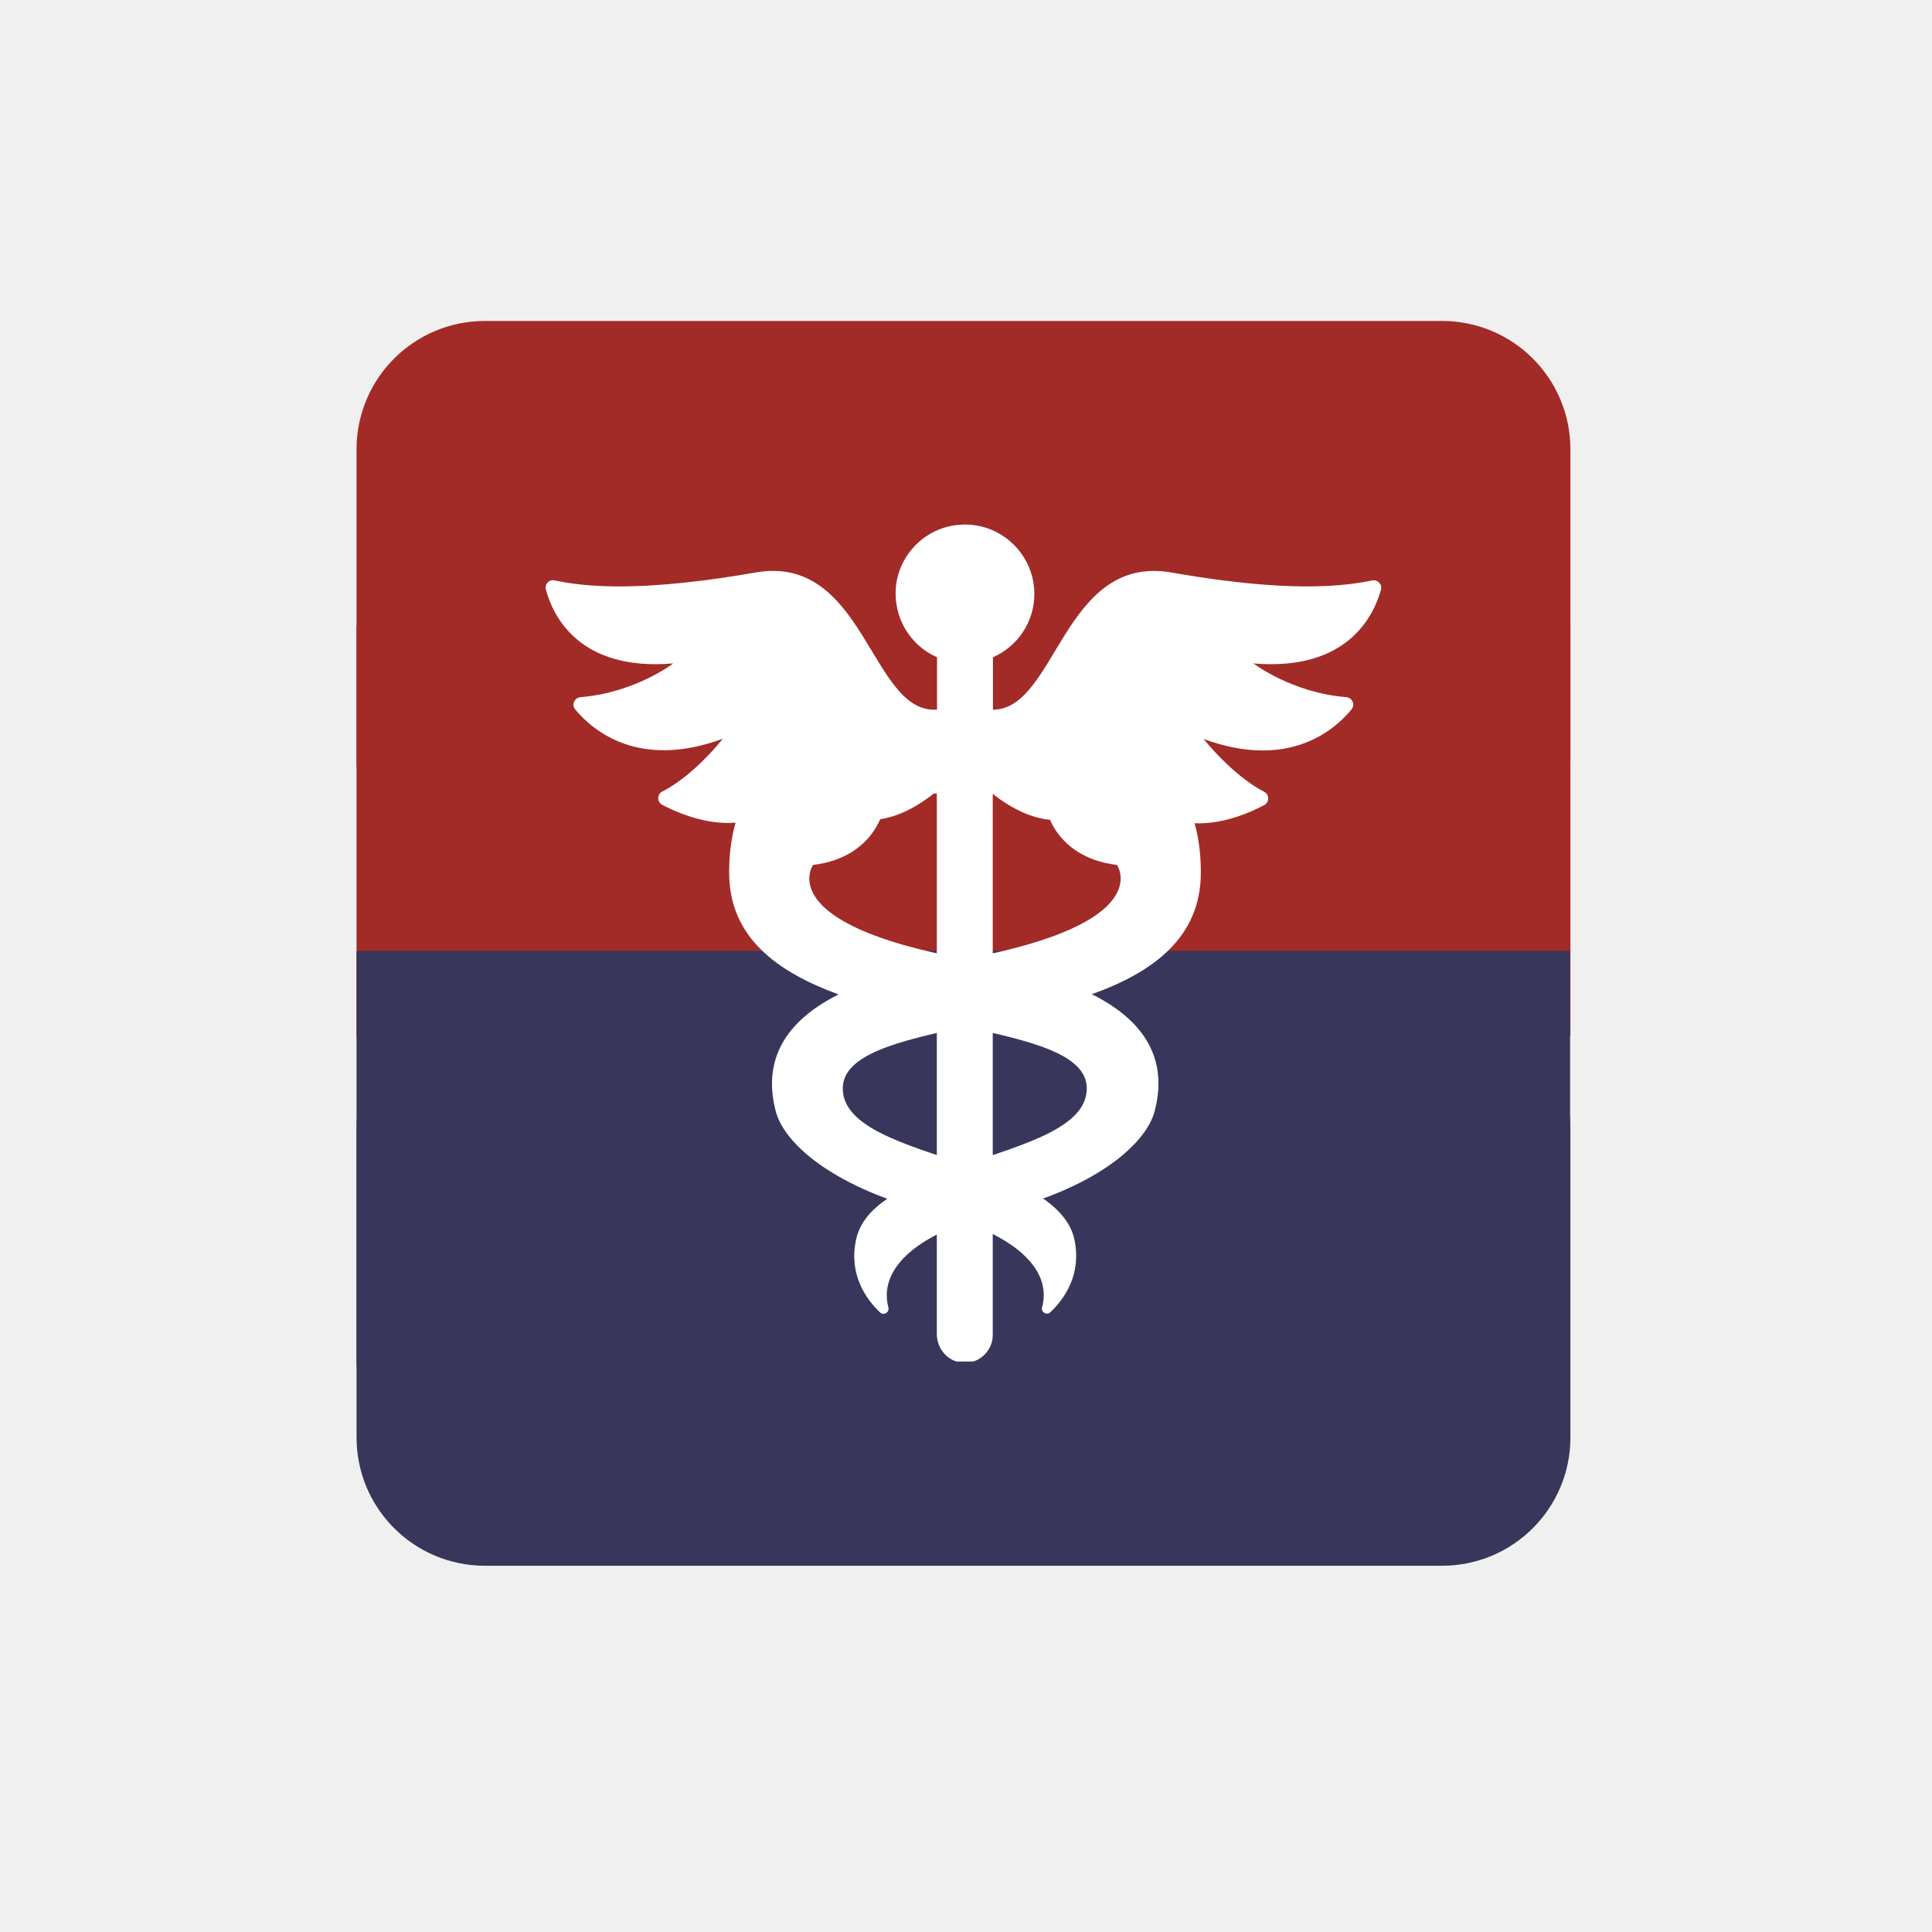
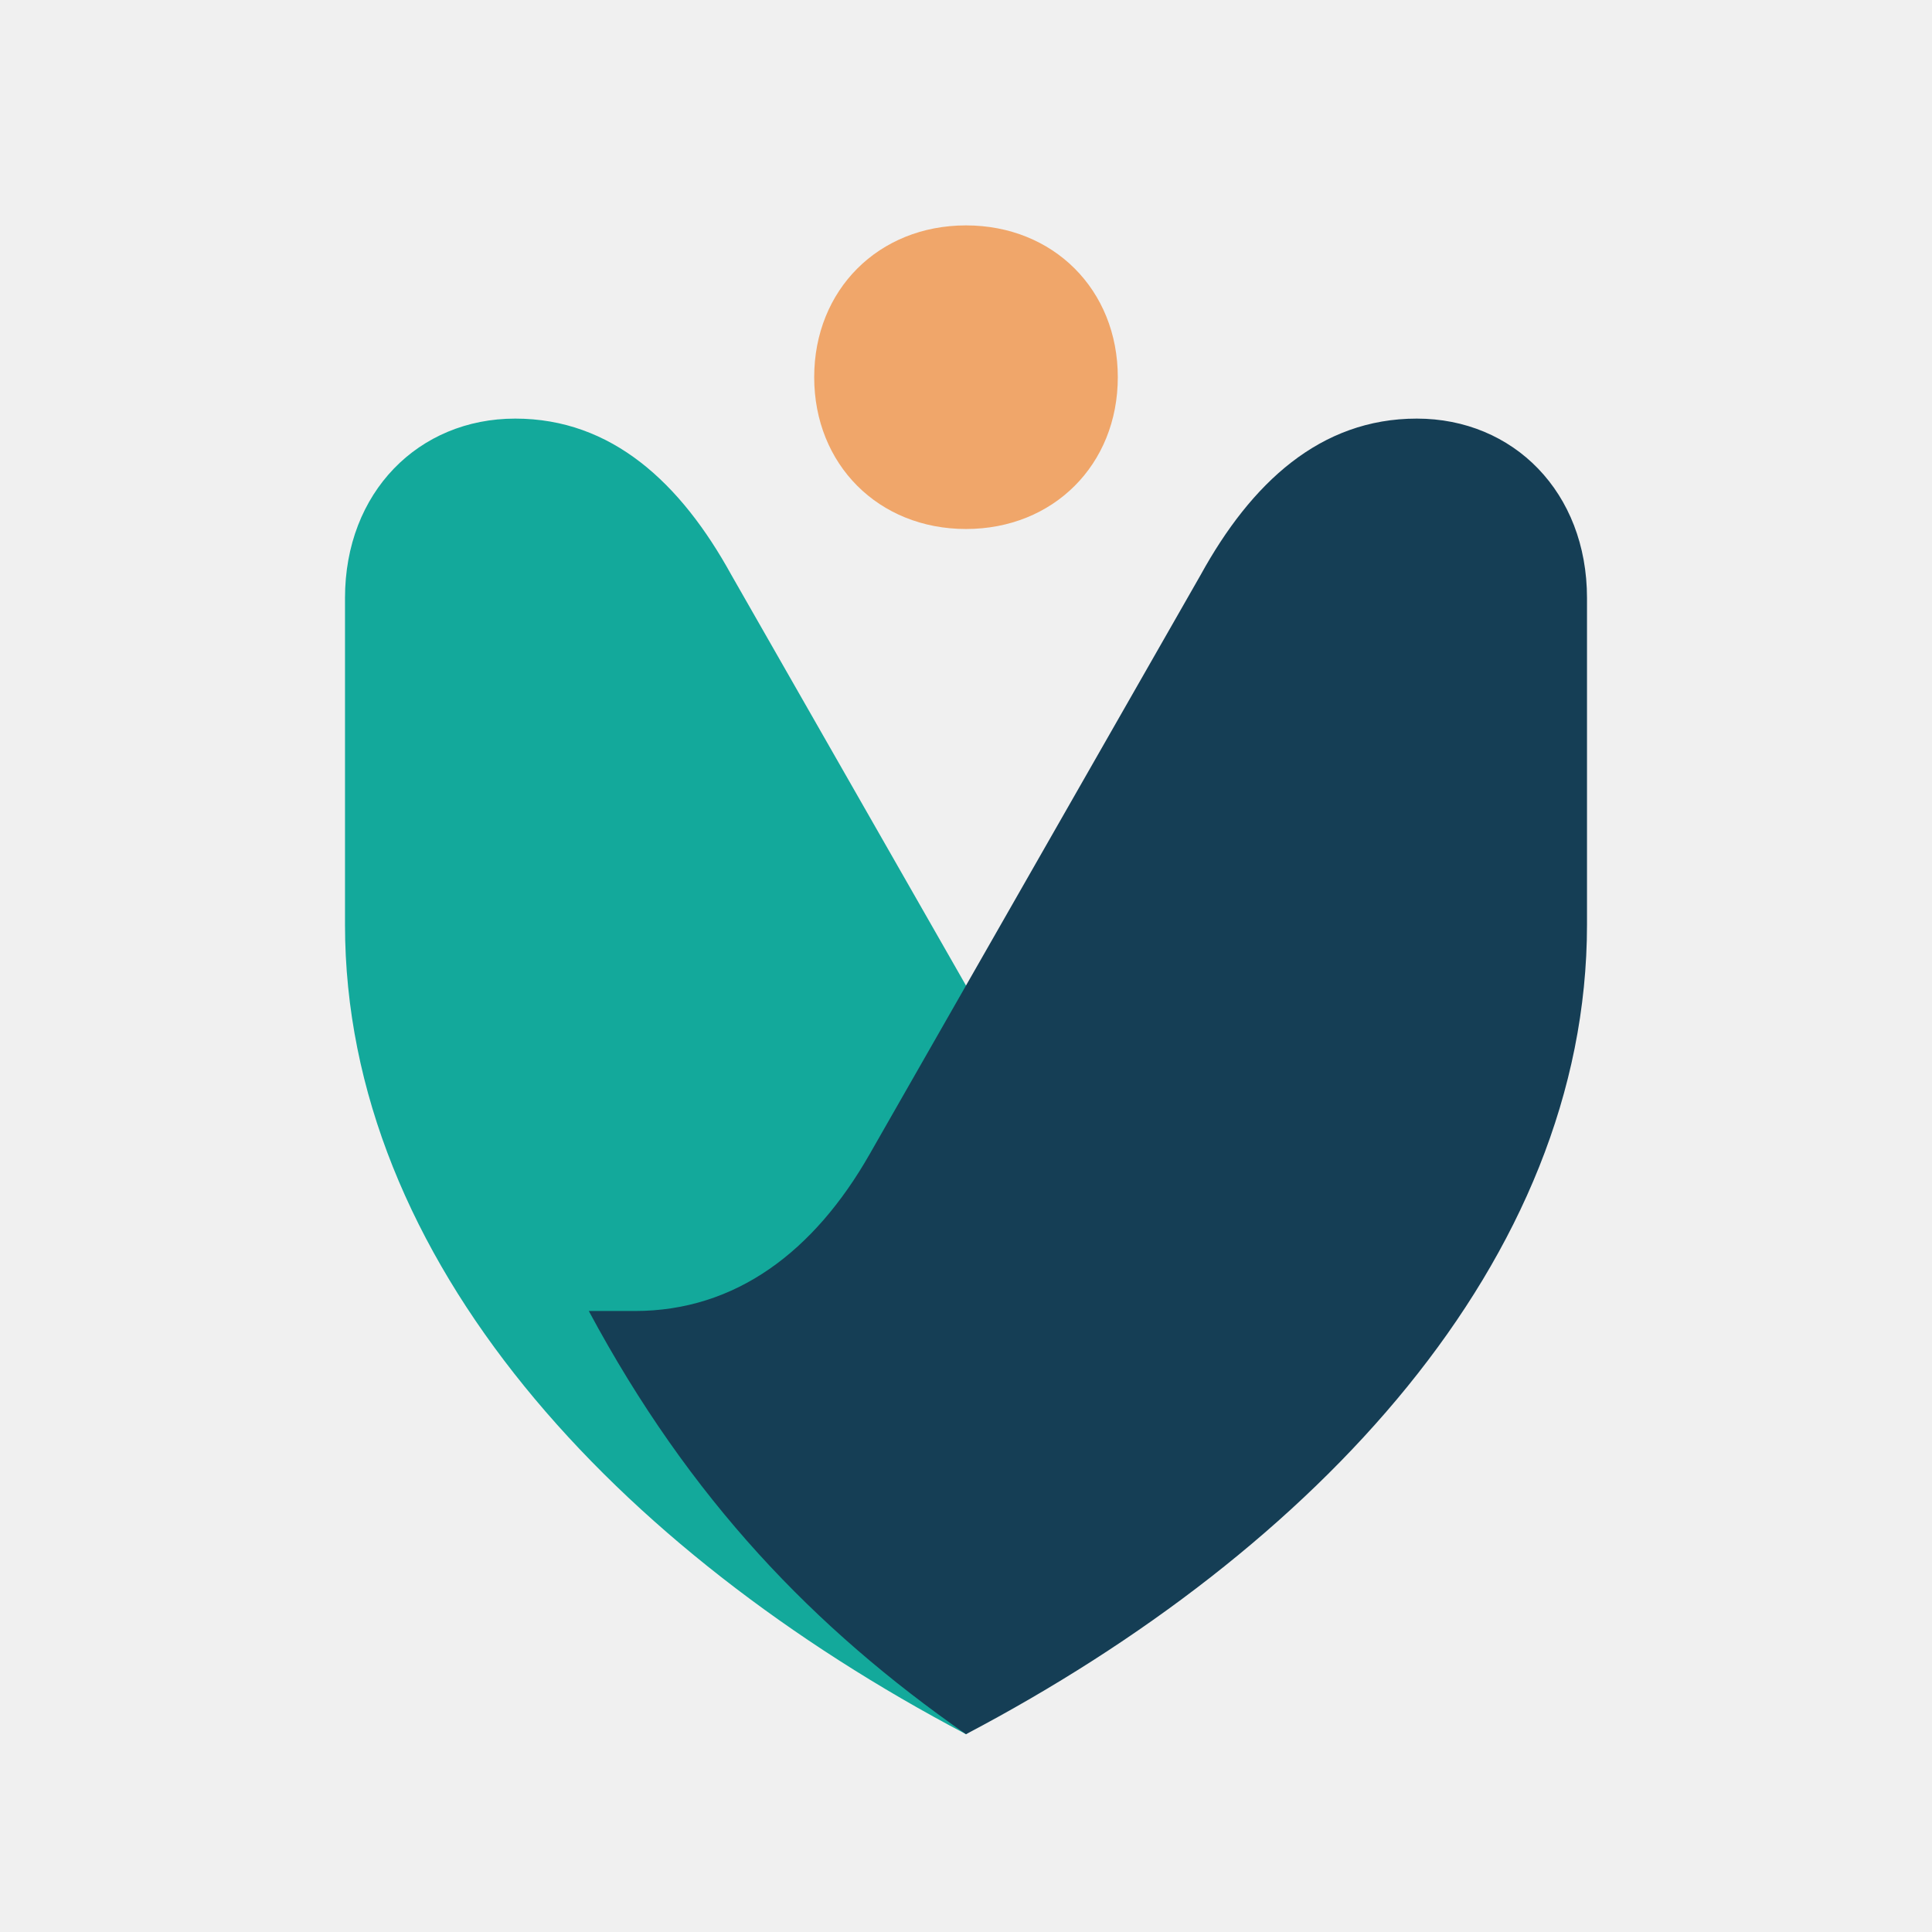
- <svg xmlns="http://www.w3.org/2000/svg" width="500" zoomAndPan="magnify" viewBox="0 0 375.12 383.04" height="500" preserveAspectRatio="xMidYMid meet" version="1.0">
-   <defs>
-     <clipPath id="3796027a88">
-       <path d="M 66.73 124.039 L 307.391 124.039 L 307.391 205.445 L 66.73 205.445 Z M 66.73 124.039 " clip-rule="nonzero" />
-     </clipPath>
-     <clipPath id="0b377a2b0b">
-       <path d="M 66.73 63.637 L 307.828 63.637 L 307.828 175.855 L 66.73 175.855 Z M 66.73 63.637 " clip-rule="nonzero" />
-     </clipPath>
-     <clipPath id="78dd9d4f97">
-       <path d="M 92.168 63.637 L 281.953 63.637 C 296.004 63.637 307.391 75.023 307.391 89.07 L 307.391 150.418 C 307.391 164.465 296.004 175.855 281.953 175.855 L 92.168 175.855 C 78.121 175.855 66.73 164.465 66.73 150.418 L 66.73 89.07 C 66.73 75.023 78.121 63.637 92.168 63.637 Z M 92.168 63.637 " clip-rule="nonzero" />
-     </clipPath>
-     <clipPath id="2a1797c358">
-       <path d="M 66.73 198.207 L 307.828 198.207 L 307.828 310.426 L 66.73 310.426 Z M 66.73 198.207 " clip-rule="nonzero" />
-     </clipPath>
-     <clipPath id="06f2cc2a18">
-       <path d="M 92.168 198.207 L 281.953 198.207 C 296.004 198.207 307.391 209.598 307.391 223.645 L 307.391 284.992 C 307.391 299.039 296.004 310.426 281.953 310.426 L 92.168 310.426 C 78.121 310.426 66.73 299.039 66.73 284.992 L 66.73 223.645 C 66.73 209.598 78.121 198.207 92.168 198.207 Z M 92.168 198.207 " clip-rule="nonzero" />
-     </clipPath>
-     <clipPath id="5d5c019776">
-       <path d="M 66.73 188.523 L 307.391 188.523 L 307.391 270.977 L 66.73 270.977 Z M 66.73 188.523 " clip-rule="nonzero" />
-     </clipPath>
-     <clipPath id="0319abf0d6">
-       <path d="M 104 103.855 L 269.969 103.855 L 269.969 269.938 L 104 269.938 Z M 104 103.855 " clip-rule="nonzero" />
-     </clipPath>
-   </defs>
-   <g clip-path="url(#3796027a88)">
-     <path fill="#a22b27" d="M 66.73 124.039 L 307.453 124.039 L 307.453 205.445 L 66.73 205.445 Z M 66.73 124.039 " fill-opacity="1" fill-rule="nonzero" />
-   </g>
-   <g clip-path="url(#0b377a2b0b)">
-     <g clip-path="url(#78dd9d4f97)">
-       <path fill="#a22b27" d="M 66.73 63.637 L 307.387 63.637 L 307.387 175.855 L 66.73 175.855 Z M 66.73 63.637 " fill-opacity="1" fill-rule="nonzero" />
-     </g>
-   </g>
-   <g clip-path="url(#2a1797c358)">
-     <g clip-path="url(#06f2cc2a18)">
-       <path fill="#38365b" d="M 66.73 198.207 L 307.387 198.207 L 307.387 310.426 L 66.73 310.426 Z M 66.73 198.207 " fill-opacity="1" fill-rule="nonzero" />
-     </g>
-   </g>
-   <g clip-path="url(#5d5c019776)">
-     <path fill="#38365b" d="M 66.73 188.523 L 307.328 188.523 L 307.328 270.977 L 66.73 270.977 Z M 66.73 188.523 " fill-opacity="1" fill-rule="nonzero" />
-   </g>
-   <g clip-path="url(#0319abf0d6)">
-     <path fill="#ffffff" d="M 244.555 131.535 C 244.555 131.535 252.109 137.344 262.934 138.215 C 264.156 138.301 264.77 139.699 263.984 140.66 C 260.535 144.852 251.41 152.668 234.688 146.512 C 234.688 146.512 240.277 153.672 246.695 156.988 C 247.742 157.555 247.742 159.039 246.695 159.609 C 241.148 162.578 227.832 167.73 219.016 155.328 C 219.016 155.328 209.148 170.262 192.863 157.383 L 192.863 264.652 C 192.863 266.836 191.598 268.711 189.762 269.629 C 188.977 270.023 188.105 270.195 187.145 270.195 C 184.129 270.109 181.773 267.531 181.773 264.477 L 181.773 157.336 L 181.16 157.336 C 164.832 170.262 155.012 155.285 155.012 155.285 C 146.191 167.641 132.918 162.488 127.332 159.562 C 126.281 158.996 126.281 157.469 127.332 156.945 C 133.793 153.625 139.336 146.465 139.336 146.465 C 122.66 152.621 113.535 144.809 110.086 140.66 C 109.301 139.742 109.91 138.348 111.133 138.215 C 121.961 137.344 129.512 131.535 129.512 131.535 C 110.738 133.105 105.633 121.973 104.277 116.91 C 103.973 115.816 104.934 114.812 106.023 115.074 C 113.316 116.648 122.266 116.516 131.738 115.512 C 136.367 115.031 141.082 114.332 145.84 113.504 C 167.234 109.75 168.633 140.703 181.207 140.703 L 181.816 140.703 L 181.816 130.312 C 176.535 128 172.996 122.41 173.695 116.078 C 174.438 109.75 179.59 104.684 185.922 104.074 C 187.93 103.855 189.895 104.117 191.684 104.684 C 197.141 106.52 201.113 111.672 201.113 117.738 C 201.113 123.371 197.754 128.172 192.906 130.312 L 192.906 140.703 C 205.48 140.703 206.832 109.793 228.27 113.504 C 242.766 116.035 257.258 117.391 268.086 115.074 C 269.18 114.859 270.141 115.863 269.832 116.91 C 268.438 121.93 263.328 133.105 244.555 131.535 Z M 244.555 131.535 " fill-opacity="1" fill-rule="nonzero" />
-   </g>
-   <path fill="#ffffff" d="M 234.121 173.012 C 234.121 147.863 213.82 145.418 206.223 149.523 C 204.867 150.266 203.953 151.184 203.602 152.23 C 201.289 159.172 204.738 169.957 217.484 171.484 C 217.484 171.484 225.695 183.098 187.363 190.125 C 149.027 183.141 157.238 171.484 157.238 171.484 C 169.941 169.957 173.434 159.172 171.121 152.23 C 170.945 151.66 170.598 151.137 170.074 150.656 C 164.441 145.199 140.602 145.723 140.602 173.012 C 140.602 185.891 150.207 192.746 162.301 197.156 C 150.164 203.223 147.543 211.691 149.859 220.383 C 151.211 225.488 157.891 232.477 171.949 237.672 C 168.719 239.852 166.449 242.473 165.75 245.836 C 164.309 252.645 167.672 257.492 170.508 260.199 C 171.25 260.898 172.43 260.199 172.168 259.195 C 172.168 259.152 172.125 259.105 172.125 259.02 C 170.641 252.996 175.137 246.75 187.406 242.344 C 199.848 246.797 204.301 253.125 202.641 259.195 C 202.379 260.156 203.602 260.852 204.301 260.156 C 207.141 257.449 210.5 252.602 209.059 245.789 C 208.363 242.473 206.047 239.852 202.859 237.625 C 216.918 232.477 223.598 225.445 224.953 220.336 C 227.266 211.605 224.645 203.18 212.508 197.109 C 224.559 192.789 234.121 185.934 234.121 173.012 Z M 211.504 215.797 C 211.504 223.48 199.238 226.844 187.316 230.859 C 175.441 226.844 163.129 223.48 163.129 215.797 C 163.129 209.074 174.047 206.41 187.316 203.574 C 200.59 206.41 211.504 209.031 211.504 215.797 Z M 211.504 215.797 " fill-opacity="1" fill-rule="nonzero" />
-   <path fill="#ffffff" d="M 202.773 237.672 C 200.066 238.676 197.055 239.59 193.781 240.422 C 191.422 241.031 189.281 241.688 187.316 242.387 C 185.352 241.688 183.215 241.031 180.855 240.422 C 177.582 239.59 174.57 238.676 171.863 237.672 C 175.965 234.875 181.598 232.781 187.316 230.816 C 193.039 232.781 198.668 234.875 202.773 237.672 Z M 190.199 190.605 C 189.195 190.43 188.277 190.258 187.363 190.125 C 186.445 190.301 185.484 190.477 184.523 190.605 C 174.961 192.176 167.715 194.449 162.301 197.156 C 170.246 200.035 179.242 201.828 187.363 203.574 C 195.48 201.828 204.52 200.035 212.422 197.156 C 207.051 194.449 199.762 192.223 190.199 190.605 Z M 190.199 190.605 " fill-opacity="1" fill-rule="nonzero" />
-   <path fill="#ffffff" d="M 156.449 158.91 C 155.402 158.91 154.441 158.254 154.051 157.293 C 153.656 156.289 153.961 155.156 154.793 154.457 C 155.621 153.715 156.887 153.672 157.805 154.238 C 158.676 154.805 159.156 155.852 158.941 156.902 C 158.723 158.035 157.672 158.91 156.449 158.91 Z M 220.105 156.902 C 220.324 155.852 219.887 154.762 218.969 154.195 C 218.055 153.625 216.832 153.672 216 154.367 C 215.172 155.023 214.867 156.203 215.215 157.207 C 215.566 158.211 216.57 158.91 217.617 158.91 C 218.797 158.91 219.844 158.035 220.105 156.902 Z M 220.105 156.902 " fill-opacity="1" fill-rule="nonzero" />
+ <svg xmlns="http://www.w3.org/2000/svg" viewBox="0 0 420 420" fill="none" role="img" aria-labelledby="title desc">
+   <path fill="#13A99B" d="M75 130C75 107 91 91 112 91C133 91 148 105 159 125L231 251C243 272 260 285 282 285H292C270 326 243 354 210 377C134 337 75 274 75 201Z" />
+   <path fill="#153E55" d="M345 130C345 107 329 91 308 91C287 91 272 105 261 125L189 251C177 272 160 285 138 285H128C150 326 177 354 210 377C286 337 345 274 345 201Z" />
+   <path fill="#F0A66A" d="M210 49C229 49 243 63 243 82C243 101 229 115 210 115C191 115 177 101 177 82C177 63 191 49 210 49Z" />
</svg>
